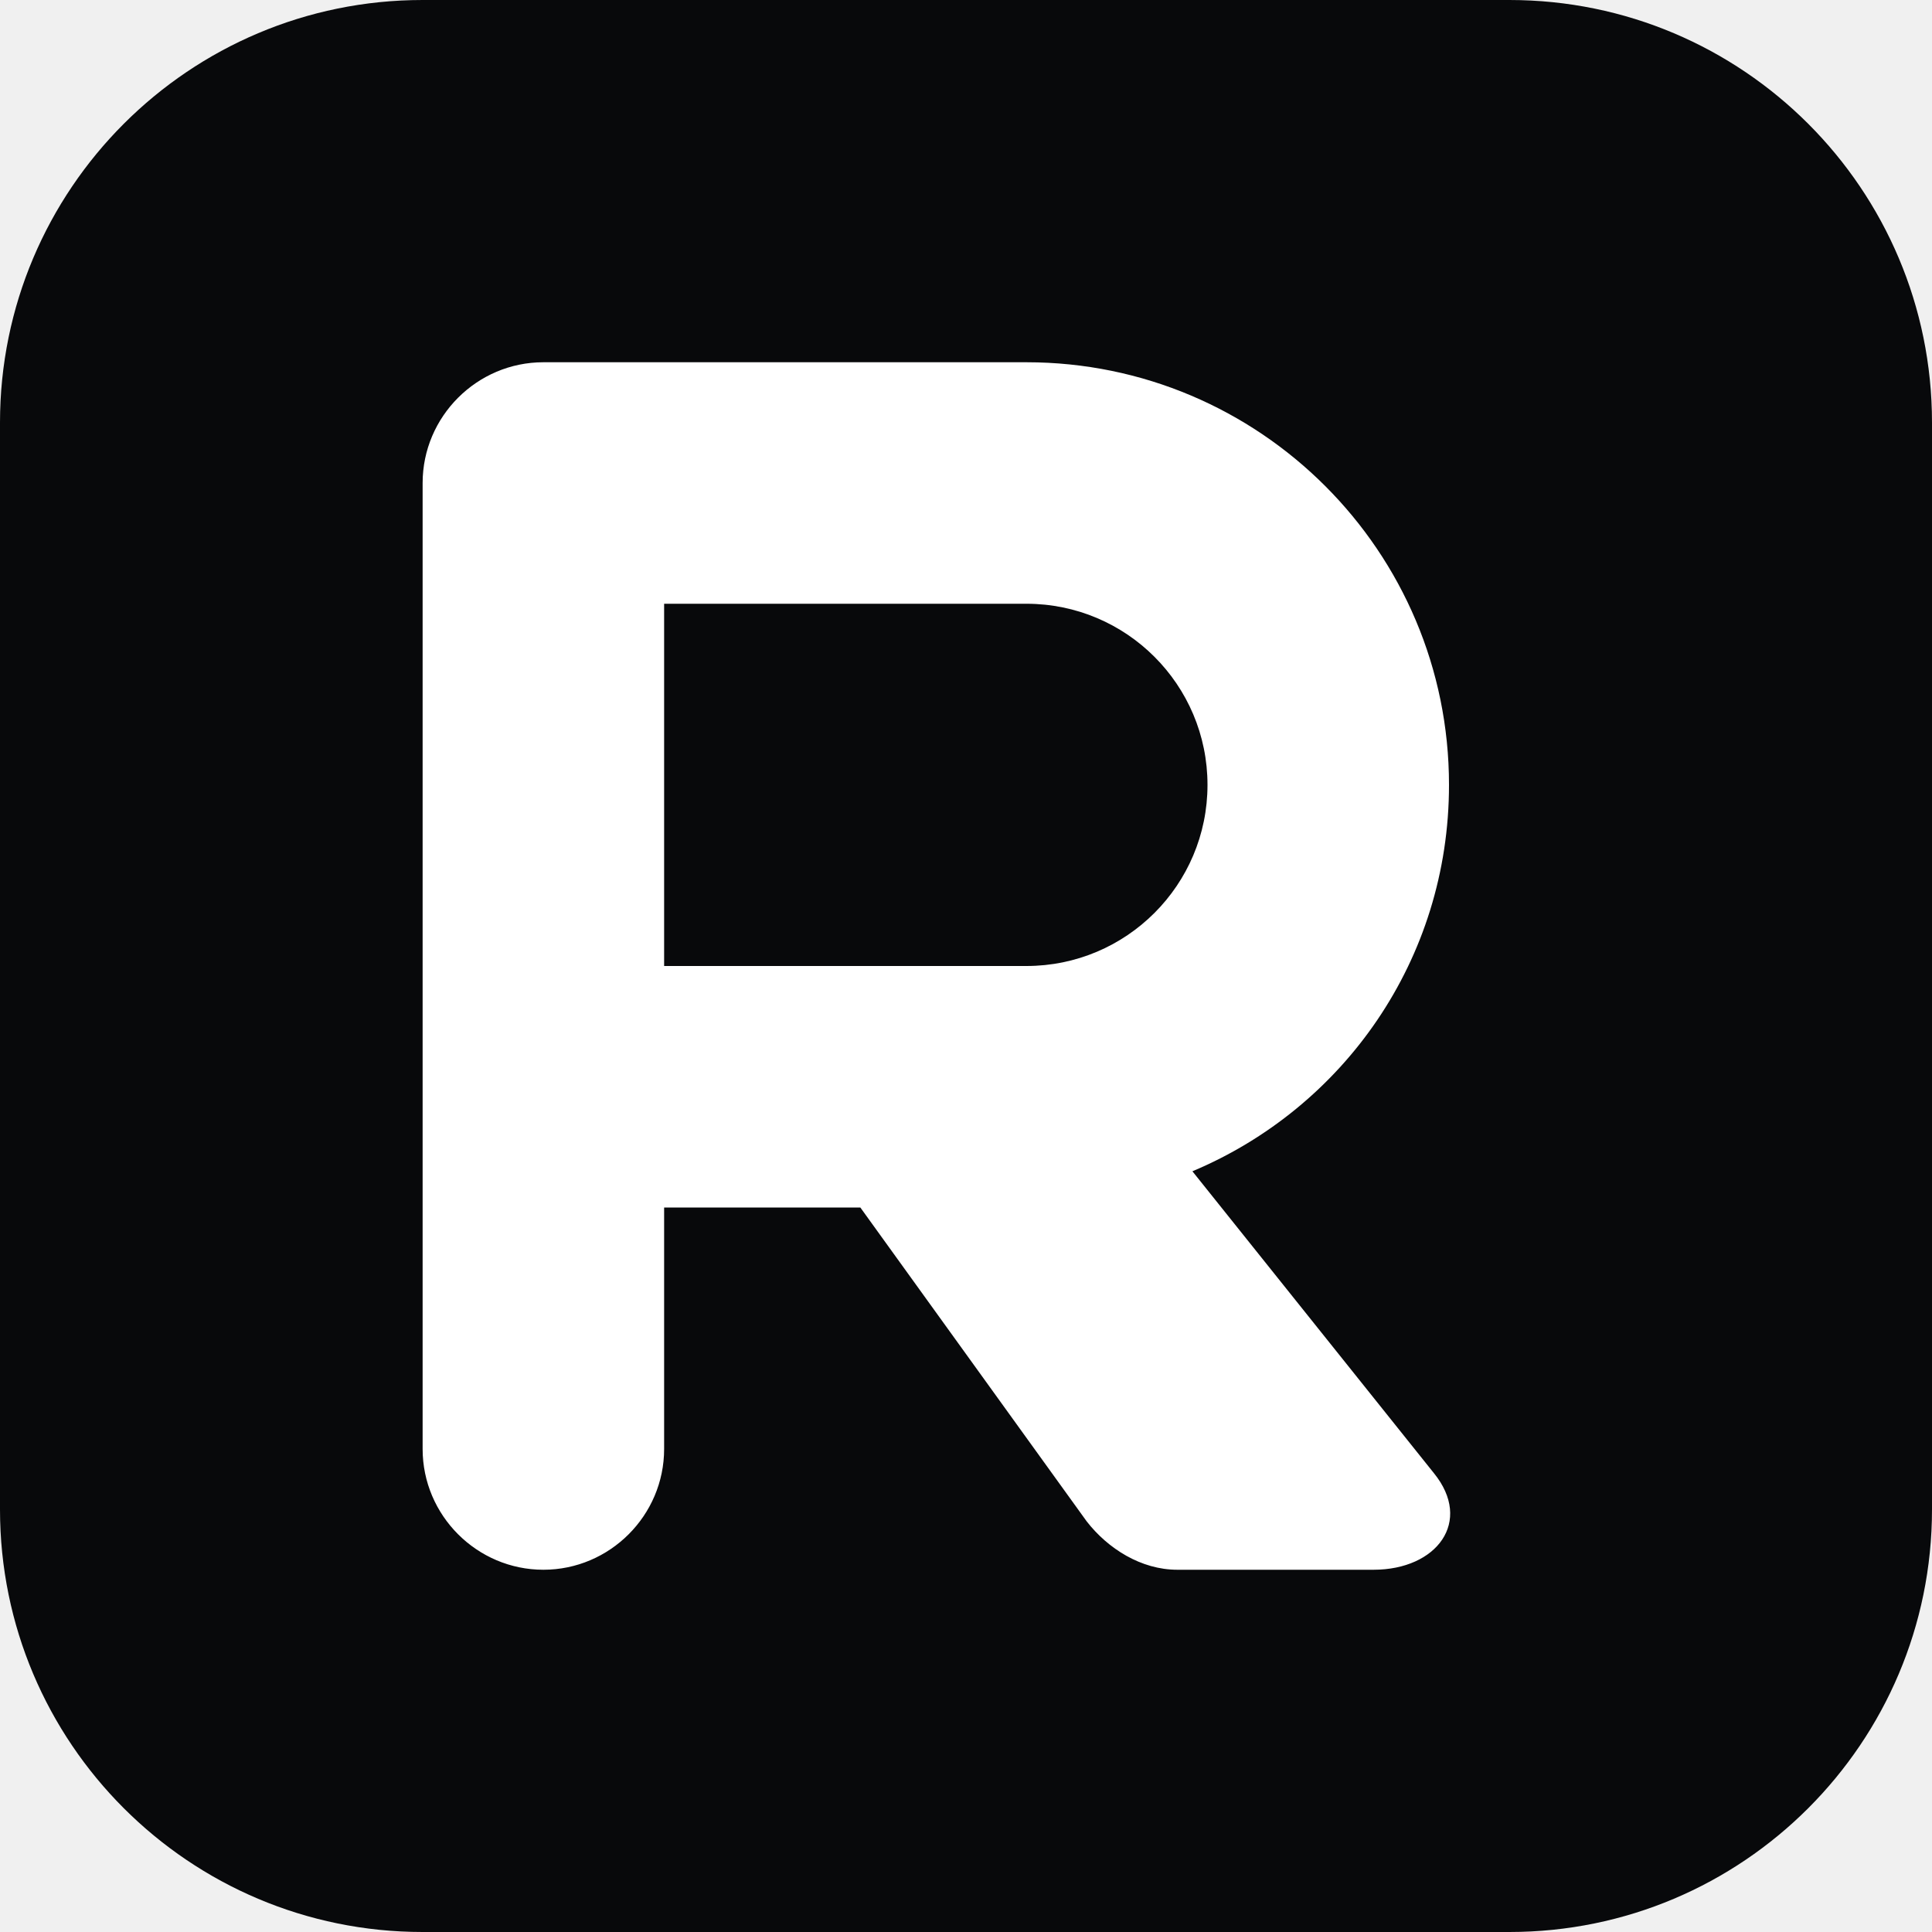
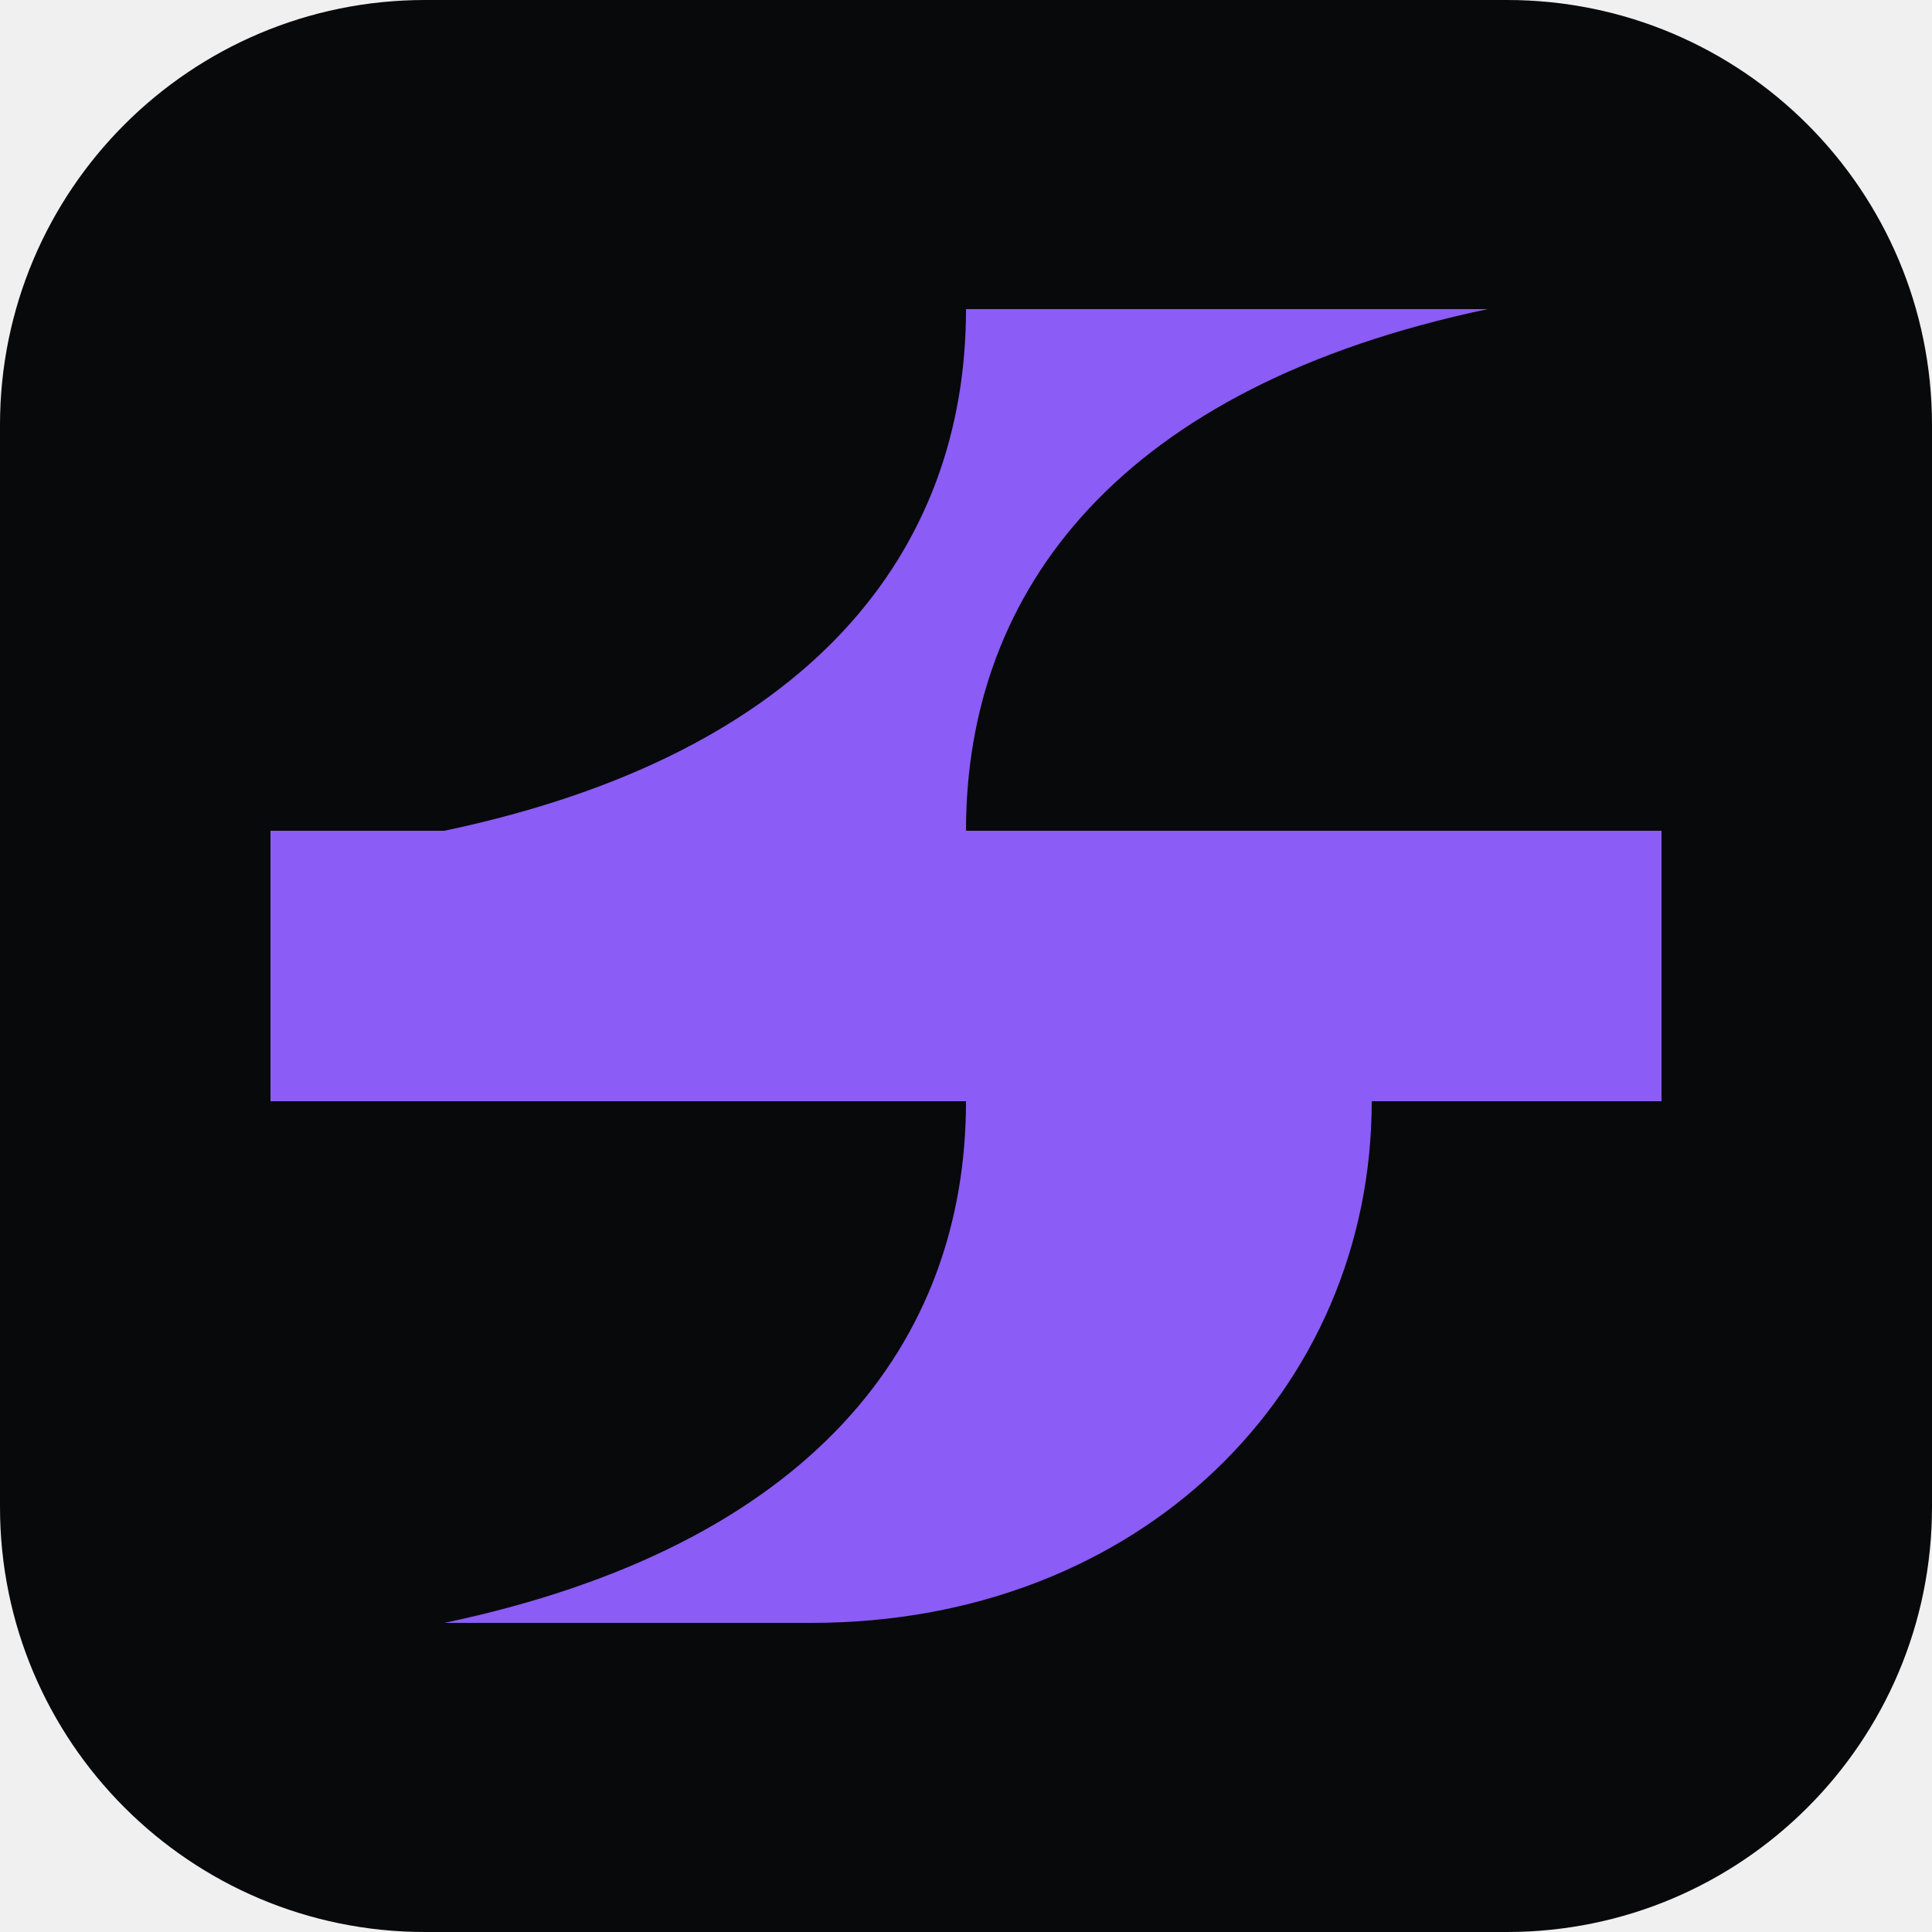
- <svg xmlns="http://www.w3.org/2000/svg" width="64" height="64" viewBox="0 0 64 64" fill="none">
-   <rect width="64" height="64" rx="14" fill="#08090B" />
-   <path d="M 22 12 H 34 C 41.732 12 48 18.268 48 26 C 48 31.8 44.5 36.7 39.5 38.8 L 47.5 48.8 C 48.8 50.4 47.6 52 45.5 52 H 39 C 37.8 52 36.7 51.3 36 50.4 L 28.5 40 H 22 V 48 C 22 50.2 20.2 52 18 52 C 15.8 52 14 50.2 14 48 V 16 C 14 13.8 15.8 12 18 12 H 22 Z M 22 20 V 32 H 34 C 37.314 32 40 29.314 40 26 C 40 22.686 37.314 20 34 20 H 22 Z" fill="#FFFFFF" />
+ <svg xmlns="http://www.w3.org/2000/svg" width="64" height="64" viewBox="0 0 100 100" fill="none">
+   <rect width="100" height="100" rx="22" fill="#08090B" />
+   <path fill-rule="evenodd" clip-rule="evenodd" d="M 50 16 C 50 28.5 42 39 23 43 H 14 V 57 H 50 C 50 69.5 42 80 23 84 H 42 C 59 84 71 72 71 57 H 86 V 43 H 50 C 50 30.5 58 20 77 16 H 50 Z" fill="#8B5CF6" />
</svg>
